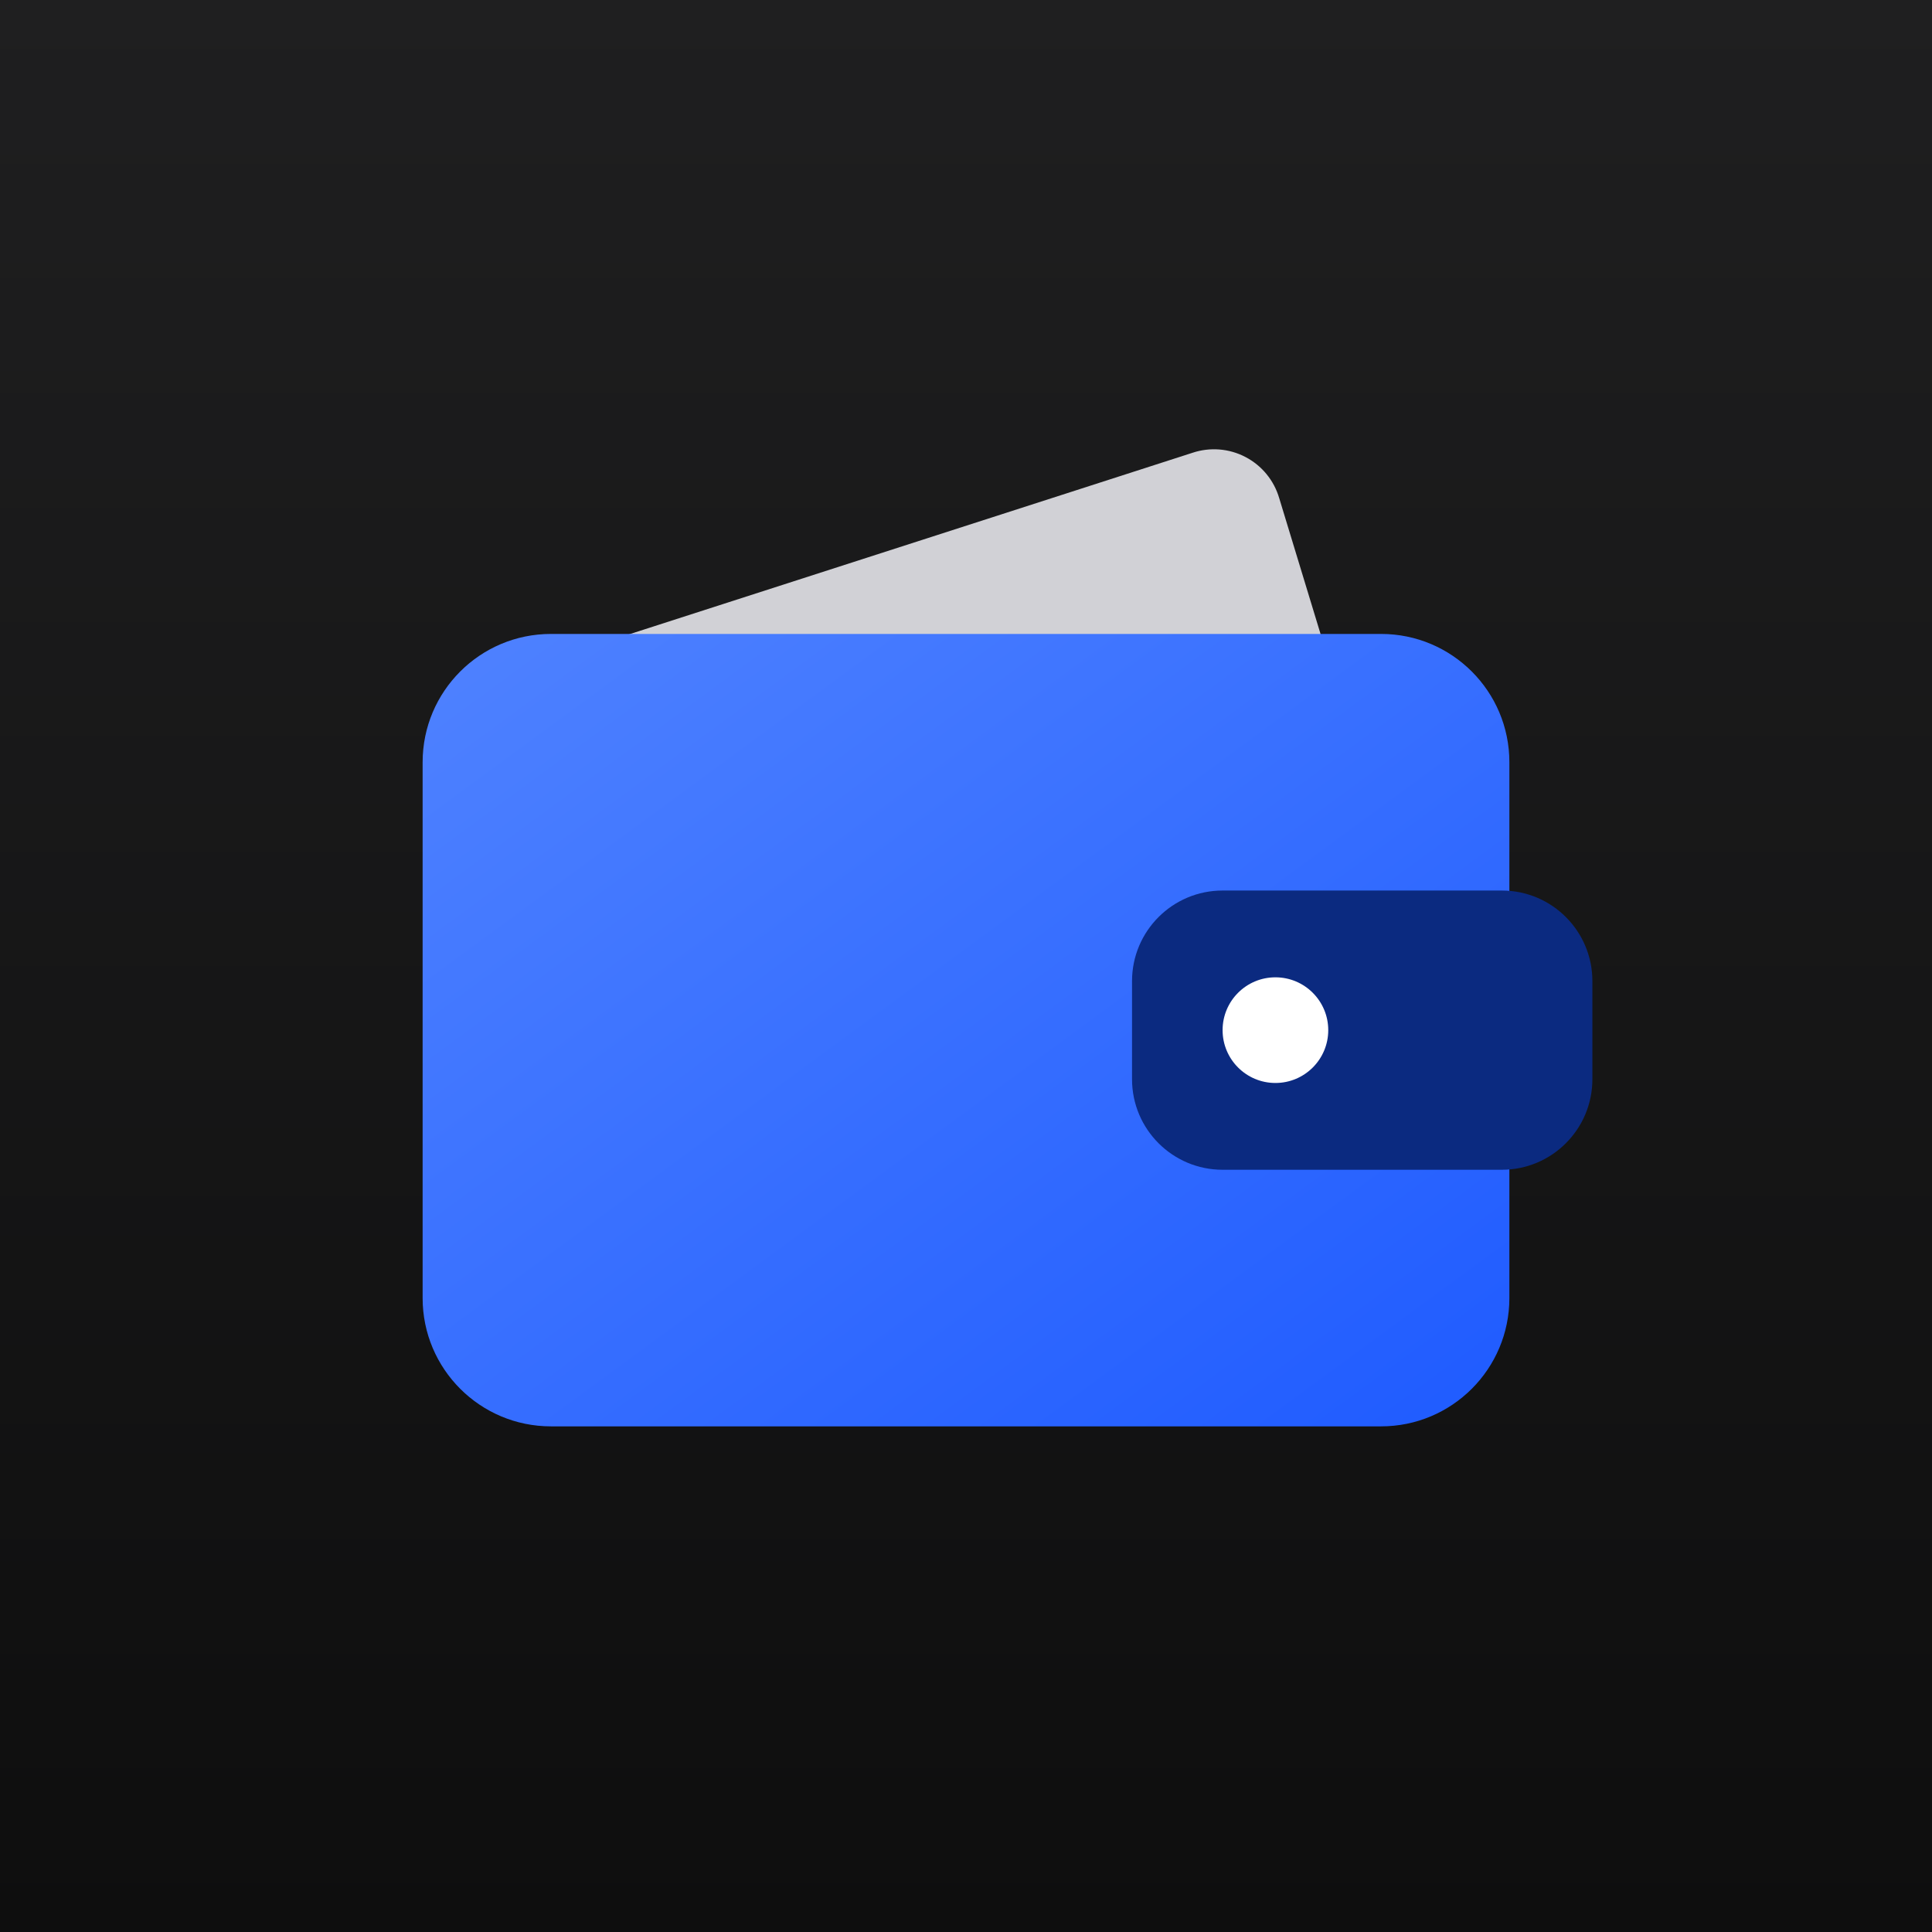
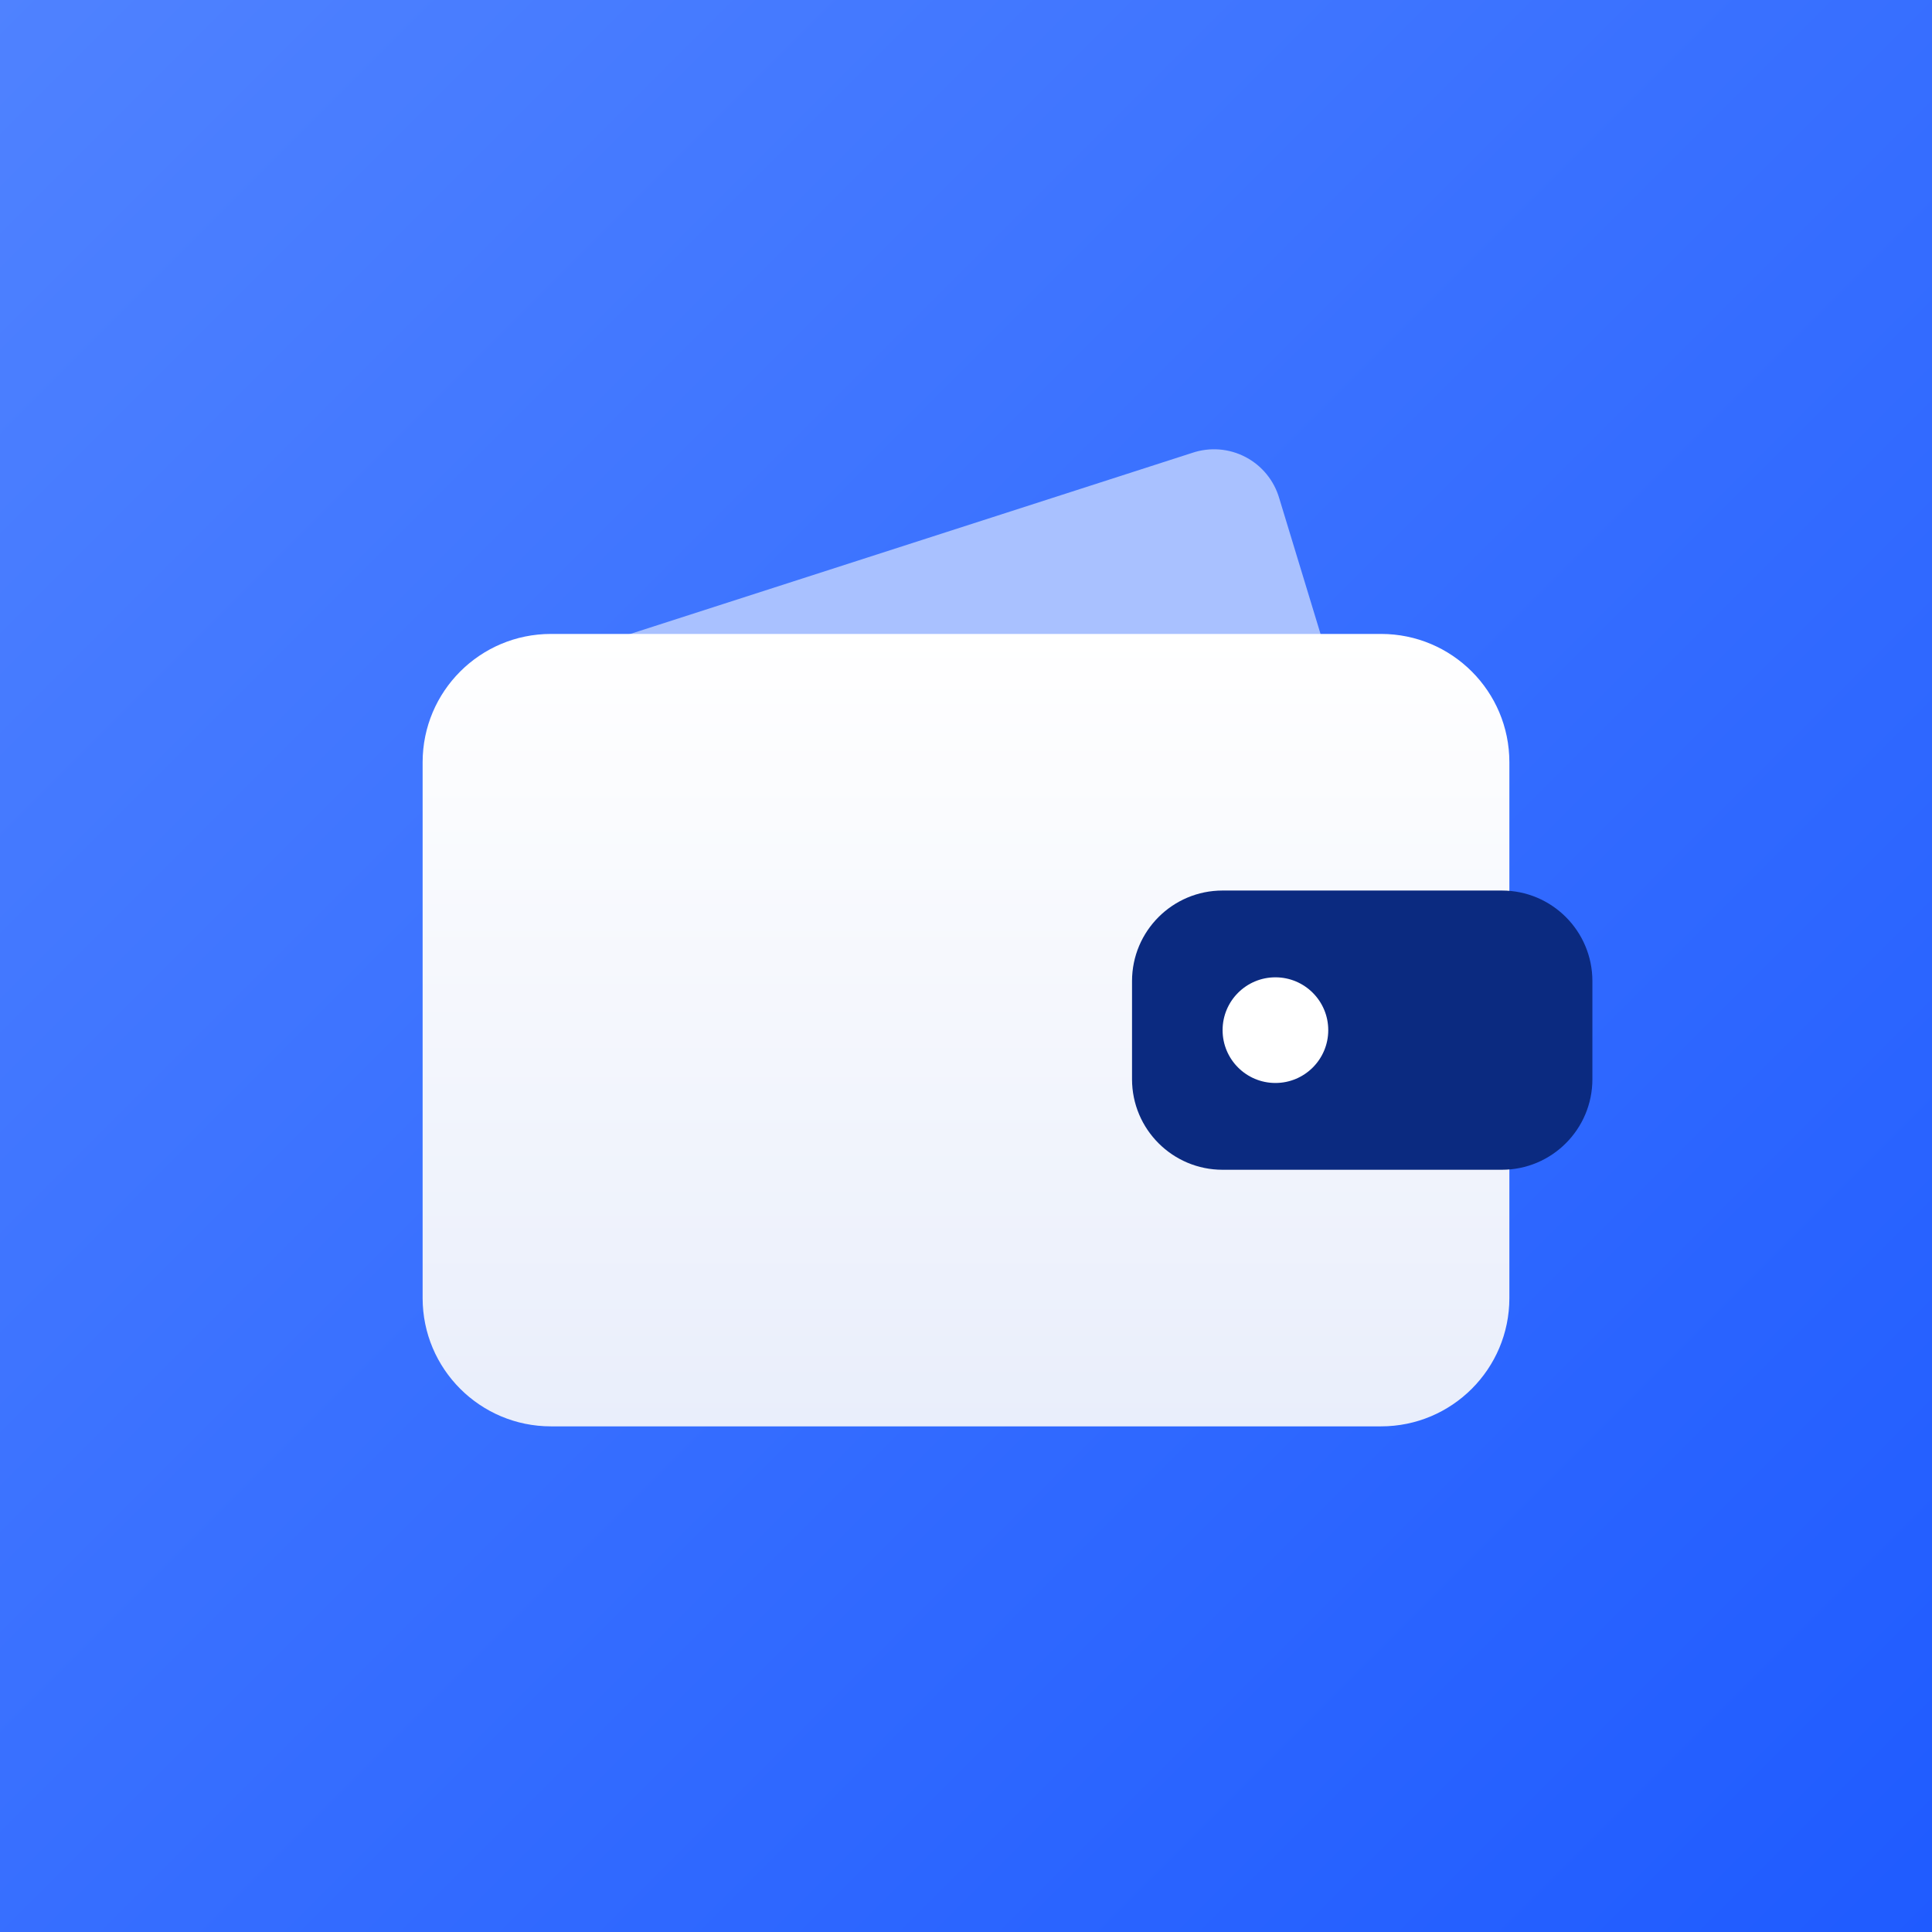
<svg xmlns="http://www.w3.org/2000/svg" viewBox="0 0 512 512" width="512" height="512">
  <defs>
-     <linearGradient id="g" x1="0" y1="0" x2="1" y2="1">
+     <linearGradient id="bg" x1="0" y1="0" x2="1" y2="1">
      <stop offset="0" stop-color="#4F82FF" />
      <stop offset="1" stop-color="#1F5BFF" />
    </linearGradient>
-     <linearGradient id="bg" x1="0" y1="0" x2="0" y2="1">
-       <stop offset="0" stop-color="#1F1F20" />
-       <stop offset="1" stop-color="#0E0E0E" />
+     <linearGradient id="w" x1="0" y1="0" x2="0" y2="1">
+       <stop offset="0" stop-color="#FFFFFF" />
+       <stop offset="1" stop-color="#E9EEFB" />
    </linearGradient>
  </defs>
  <rect width="512" height="512" fill="url(#bg)" />
-   <path d="M136 178 L316 120 a18 18 0 0 1 23 12 L353 178 Z" fill="#D1D1D6" />
-   <rect x="112" y="168" width="288" height="210" rx="34" fill="url(#g)" />
+   <path d="M136 178 L316 120 a18 18 0 0 1 23 12 L353 178 Z" fill="#A9C1FF" />
+   <rect x="112" y="168" width="288" height="210" rx="34" fill="url(#w)" />
  <rect x="300" y="236" width="122" height="74" rx="24" fill="#0B2A80" />
  <circle cx="338" cy="273" r="14" fill="#fff" />
</svg>
